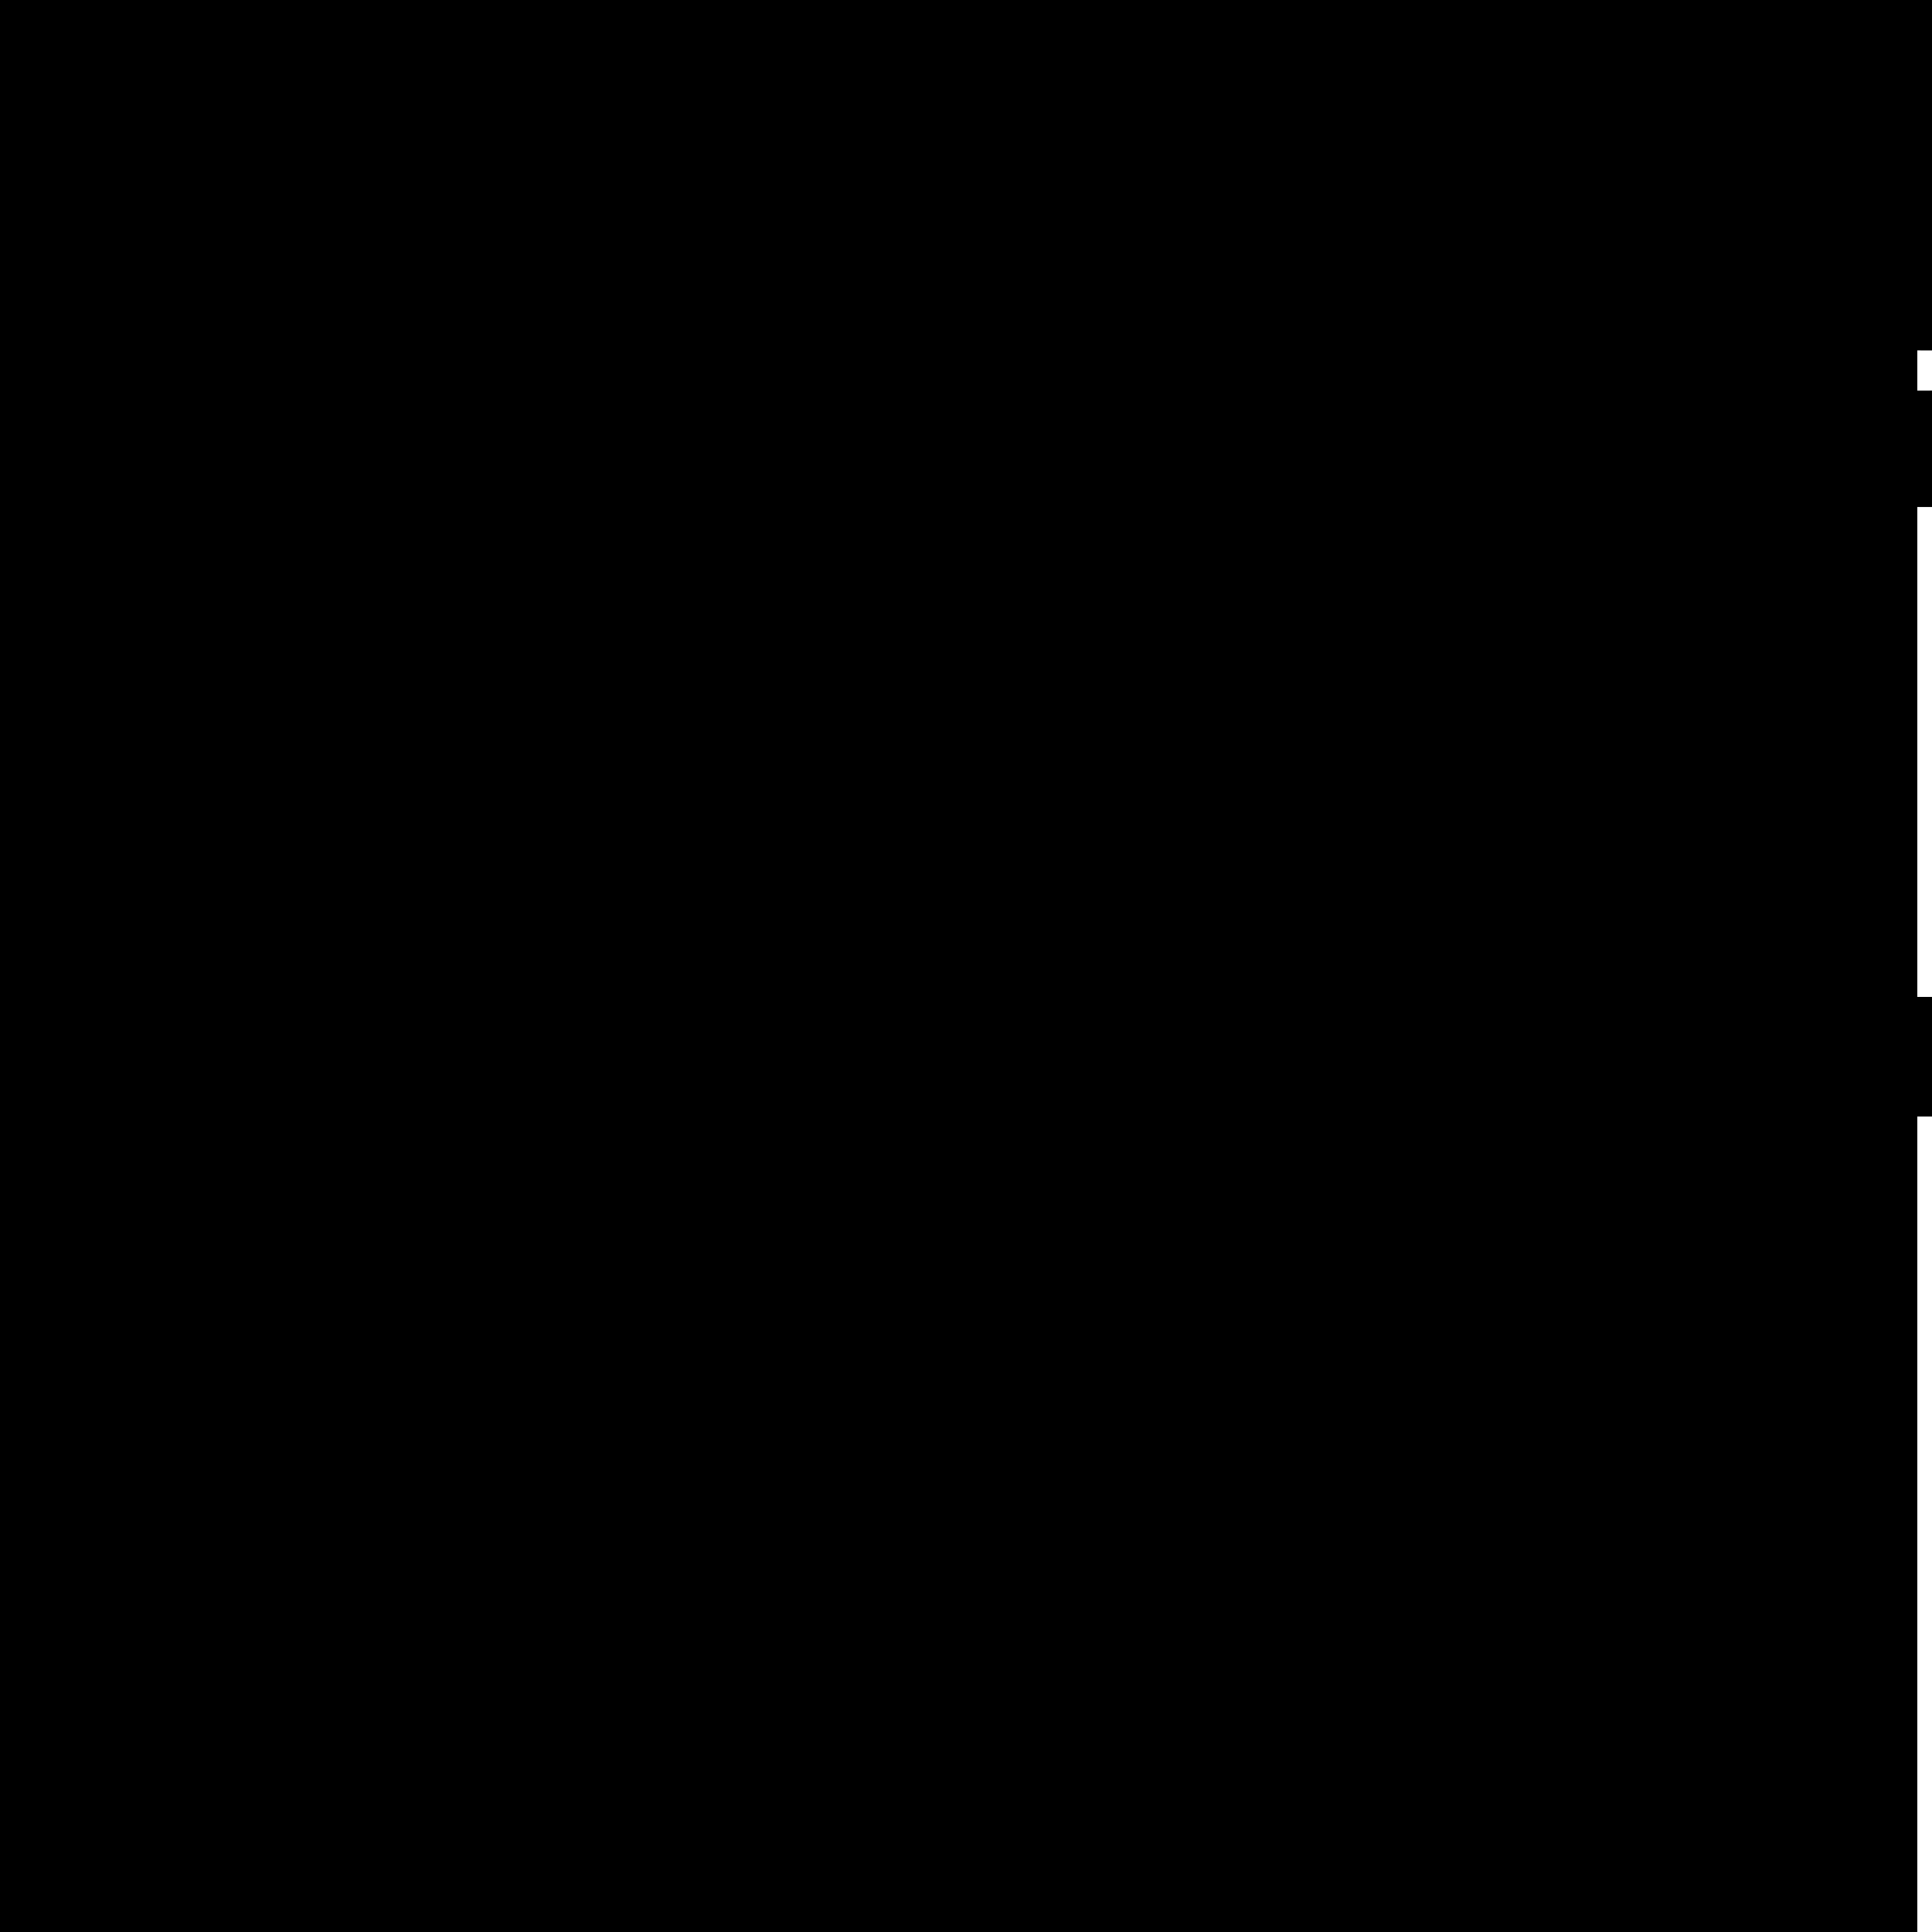
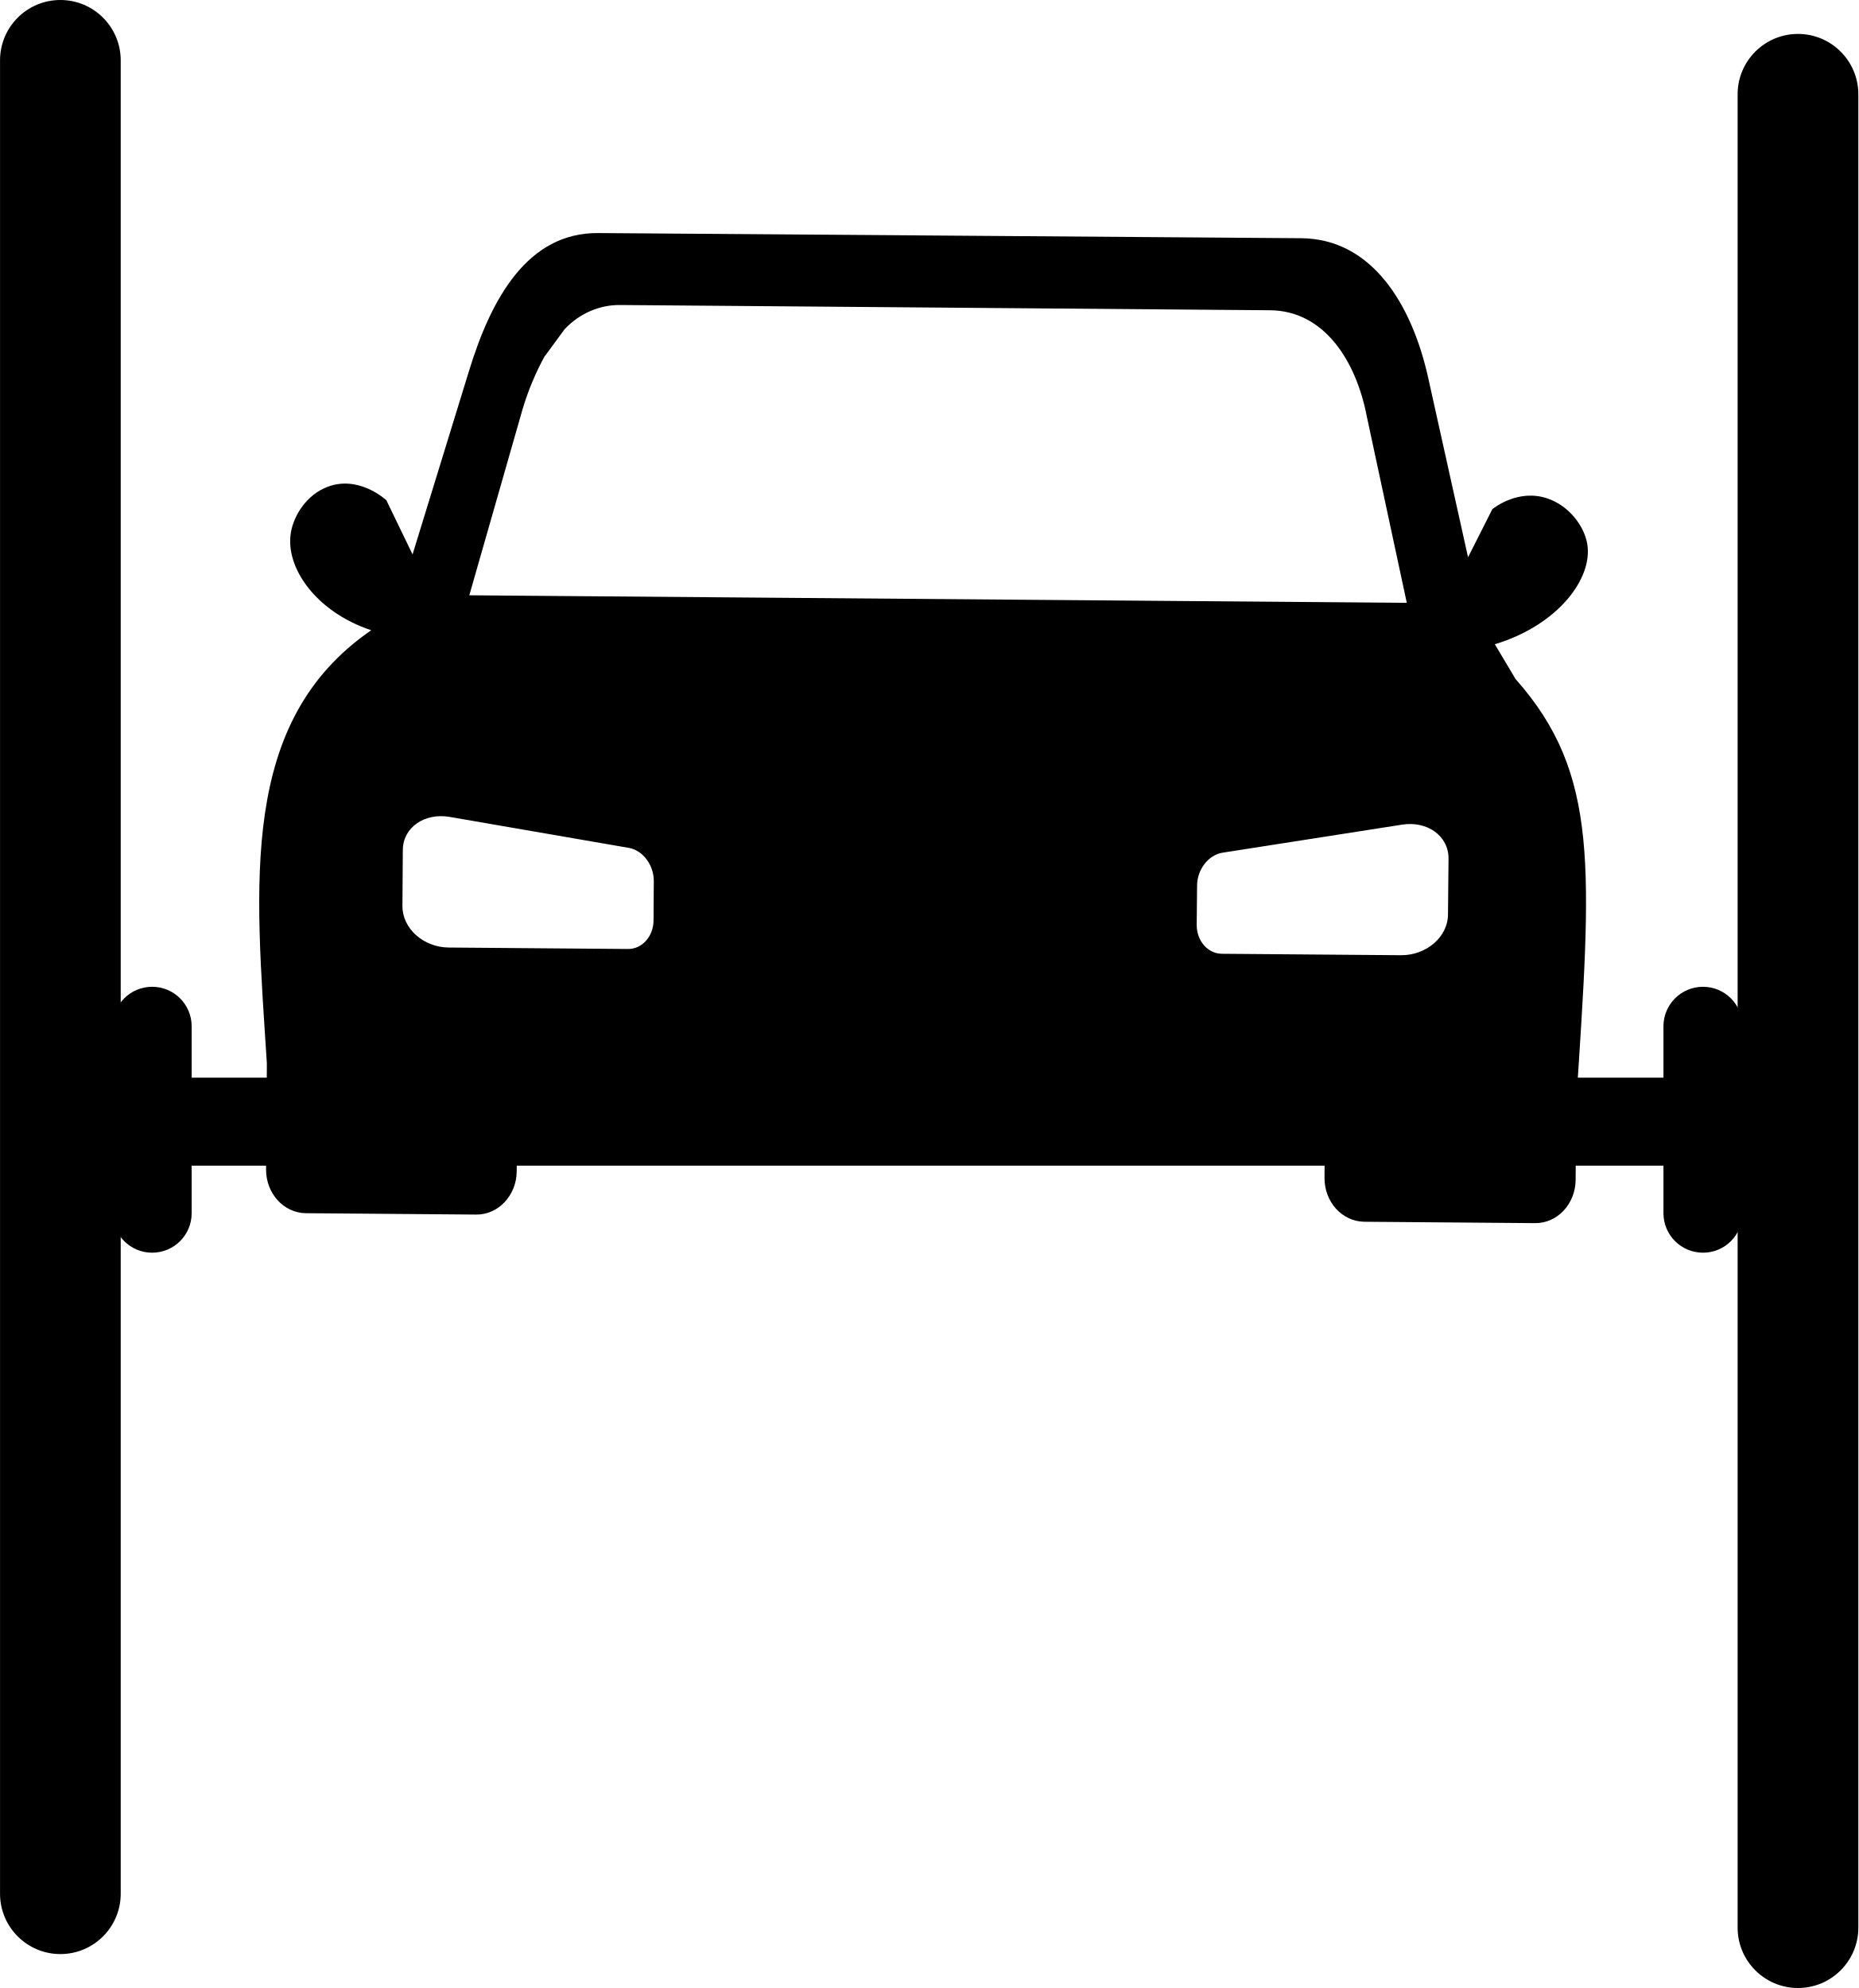
- <svg xmlns="http://www.w3.org/2000/svg" version="1.1" viewBox="-44943.989 -2670.176 150 150" id="svg23952" xml:space="preserve" width="100%" height="100%">
+ <svg xmlns="http://www.w3.org/2000/svg" version="1.1" viewBox="-49527.053 -2969.394 95.783 102.458" id="svg23952" xml:space="preserve" width="95.783" height="102.458">
  <defs id="defs23956" />
-   <path d="m -44933.989,-2660.176 v -7.812 h 24.409 c 0,-0.863 0.728,-1.562 1.627,-1.562 h 6.509 c 0.899,0 1.628,0.699 1.628,1.562 v 7.812 c 0,0.863 -0.729,1.562 -1.628,1.562 h -6.509 c -0.899,0 -1.627,-0.699 -1.627,-1.562 z" id="path23926" style="stroke-width:1.021" />
-   <path d="m -44949.816,-2649.254 c -0.864,0 -1.563,0.699 -1.563,1.562 v 12.5 c 0,0.863 0.699,1.562 1.563,1.562 h 4.687 v 3.125 h 9.375 v -3.125 h 4.688 c 0.863,0 1.562,-0.699 1.562,-1.562 v -12.5 c 0,-0.863 -0.699,-1.562 -1.562,-1.562 z m 1.562,3.125 h 15.625 v 9.375 h -15.625 z" fill-rule="evenodd" id="path23932" />
-   <path d="m -44979.503,-2638.317 c -0.864,0 -1.563,0.699 -1.563,1.562 v 14.062 c 0,0.863 0.699,1.562 1.563,1.562 h 14.062 c 0.863,0 1.562,-0.699 1.562,-1.562 v -4.688 h 3.125 v 3.125 c 0,0.863 0.699,1.562 1.563,1.562 h 3.125 v -3.125 h -1.563 v -3.125 c 0,-0.863 -0.699,-1.562 -1.562,-1.562 h -4.688 v -6.25 c 0,-0.863 -0.699,-1.562 -1.562,-1.562 z m 4.687,7.812 c 0.863,0 1.563,-0.699 1.563,-1.562 0,-0.863 -0.7,-1.562 -1.563,-1.562 -0.863,0 -1.562,0.699 -1.562,1.562 0,0.863 0.699,1.562 1.562,1.562 z m 0,4.688 c 0.863,0 1.563,-0.699 1.563,-1.562 0,-0.863 -0.7,-1.562 -1.563,-1.562 -0.863,0 -1.562,0.699 -1.562,1.562 0,0.863 0.699,1.562 1.562,1.562 z m 6.25,-1.562 c 0,0.863 -0.699,1.562 -1.562,1.562 -0.864,0 -1.563,-0.699 -1.563,-1.562 0,-0.863 0.699,-1.562 1.563,-1.562 0.863,0 1.562,0.699 1.562,1.562 z m -1.562,-3.125 c 0.863,0 1.562,-0.699 1.562,-1.562 0,-0.863 -0.699,-1.562 -1.562,-1.562 -0.864,0 -1.563,0.699 -1.563,1.562 0,0.863 0.699,1.562 1.563,1.562 z" fill-rule="evenodd" id="path23934" />
-   <path d="m -44924.816,-2625.817 h 1.562 v -3.125 c 0,-0.863 0.699,-1.562 1.563,-1.562 h 4.687 v -6.25 c 0,-0.863 0.699,-1.562 1.563,-1.562 h 14.062 c 0.863,0 1.562,0.699 1.562,1.562 v 14.062 c 0,0.863 -0.699,1.562 -1.562,1.562 h -14.062 c -0.864,0 -1.563,-0.699 -1.563,-1.562 v -4.688 h -3.125 v 3.125 c 0,0.863 -0.699,1.562 -1.562,1.562 h -3.125 z m 14.062,-4.688 c 0.863,0 1.562,-0.699 1.562,-1.562 0,-0.863 -0.699,-1.562 -1.562,-1.562 -0.864,0 -1.563,0.699 -1.563,1.562 0,0.863 0.699,1.562 1.563,1.562 z m 0,4.688 c 0.863,0 1.562,-0.699 1.562,-1.562 0,-0.863 -0.699,-1.562 -1.562,-1.562 -0.864,0 -1.563,0.699 -1.563,1.562 0,0.863 0.699,1.562 1.563,1.562 z m 6.25,-1.562 c 0,0.863 -0.7,1.562 -1.563,1.562 -0.863,0 -1.562,-0.699 -1.562,-1.562 0,-0.863 0.699,-1.562 1.562,-1.562 0.863,0 1.563,0.699 1.563,1.562 z m -1.563,-3.125 c 0.863,0 1.563,-0.699 1.563,-1.562 0,-0.863 -0.7,-1.562 -1.563,-1.562 -0.863,0 -1.562,0.699 -1.562,1.562 0,0.863 0.699,1.562 1.562,1.562 z" fill-rule="evenodd" id="path23942" />
-   <path d="m -44923.253,-2608.629 h -1.563 v -3.125 h 3.125 c 0.863,0 1.563,0.699 1.563,1.562 v 3.125 h 3.125 v -6.25 c 0,-0.863 0.699,-1.562 1.562,-1.562 h 14.062 c 0.863,0 1.563,0.699 1.563,1.562 v 14.062 c 0,0.863 -0.7,1.562 -1.563,1.562 h -14.062 c -0.863,0 -1.562,-0.699 -1.562,-1.562 v -4.688 h -4.688 c -0.863,0 -1.562,-0.699 -1.562,-1.562 z m 14.062,0 c 0,0.863 -0.7,1.562 -1.563,1.562 -0.863,0 -1.562,-0.699 -1.562,-1.562 0,-0.863 0.699,-1.562 1.562,-1.562 0.863,0 1.563,0.699 1.563,1.562 z m 0,4.688 c 0,0.863 -0.7,1.562 -1.563,1.562 -0.863,0 -1.562,-0.699 -1.562,-1.562 0,-0.863 0.699,-1.562 1.562,-1.562 0.863,0 1.563,0.699 1.563,1.562 z m 3.125,1.562 c 0.863,0 1.562,-0.699 1.562,-1.562 0,-0.863 -0.699,-1.562 -1.562,-1.562 -0.864,0 -1.563,0.699 -1.563,1.562 0,0.863 0.699,1.562 1.563,1.562 z m 1.562,-6.25 c 0,0.863 -0.699,1.562 -1.562,1.562 -0.864,0 -1.563,-0.699 -1.563,-1.562 0,-0.863 0.699,-1.562 1.563,-1.562 0.863,0 1.562,0.699 1.562,1.562 z" fill-rule="evenodd" id="path23944" />
-   <path d="m -44959.191,-2611.754 c -0.864,0 -1.563,0.699 -1.563,1.562 v 3.125 h -3.125 v -6.25 c 0,-0.863 -0.699,-1.562 -1.562,-1.562 h -14.062 c -0.864,0 -1.563,0.699 -1.563,1.562 v 14.062 c 0,0.863 0.699,1.562 1.563,1.562 h 14.062 c 0.863,0 1.562,-0.699 1.562,-1.562 v -4.688 h 4.688 c 0.863,0 1.562,-0.699 1.562,-1.562 v -3.125 h 1.563 v -3.125 z m -15.625,4.688 c 0.863,0 1.562,-0.699 1.562,-1.562 0,-0.863 -0.699,-1.562 -1.562,-1.562 -0.864,0 -1.563,0.699 -1.563,1.562 0,0.863 0.699,1.562 1.563,1.562 z m 0,4.688 c 0.863,0 1.562,-0.699 1.562,-1.562 0,-0.863 -0.699,-1.562 -1.562,-1.562 -0.864,0 -1.563,0.699 -1.563,1.562 0,0.863 0.699,1.562 1.563,1.562 z m 6.25,-1.562 c 0,0.863 -0.7,1.562 -1.563,1.562 -0.863,0 -1.562,-0.699 -1.562,-1.562 0,-0.863 0.699,-1.562 1.562,-1.562 0.863,0 1.563,0.699 1.563,1.562 z m -1.563,-3.125 c 0.863,0 1.563,-0.699 1.563,-1.562 0,-0.863 -0.7,-1.562 -1.563,-1.562 -0.863,0 -1.562,0.699 -1.562,1.562 0,0.863 0.699,1.562 1.562,1.562 z" fill-rule="evenodd" id="path23946" />
-   <rect style="fill:#000000;stroke-width:8.119;paint-order:stroke markers fill" id="rect24127" width="100%" height="100%" x="-44945.129" y="-2677.349" />
-   <path d="m -44946.893,-2660.176 v -7.812 h -24.41 c 0,-0.863 -0.728,-1.562 -1.627,-1.562 h -6.509 c -0.899,0 -1.627,0.699 -1.627,1.562 v 7.812 c 0,0.863 0.728,1.562 1.627,1.562 h 6.509 c 0.899,0 1.627,-0.699 1.627,-1.562 z" id="path24237" style="stroke-width:1.021" />
-   <rect style="fill:#000000;stroke-width:11.78;paint-order:stroke markers fill" id="rect24239" width="100%" height="100%" x="-44945.129" y="-2632.067" />
-   <rect style="fill:#000000;stroke-width:12.159;paint-order:stroke markers fill" id="rect24241" width="100%" height="100%" x="-44954.383" y="-2626.406" />
-   <path style="fill:#000000;stroke-width:0.182" d="m -44818.278,-2584.054 c -0.469,-0.557 -0.471,-0.577 -0.471,-3.831 0,-3.615 0.117,-4.114 1.085,-4.614 0.294,-0.152 0.825,-0.276 1.18,-0.276 h 0.646 v -13.284 -13.284 h -2.724 c -2.255,0 -2.707,0.044 -2.626,0.254 0.162,0.424 -0.271,1.696 -0.788,2.31 -0.696,0.827 -1.44,1.075 -3.223,1.075 h -1.548 l 0,4.231 c 0,4.693 -0.132,5.567 -1.138,7.454 -0.756,1.418 -2.385,2.913 -3.718,3.412 -0.998,0.373 -1.278,0.386 -7.604,0.334 l -6.568,-0.054 -0.929,-0.49 c -1.195,-0.63 -2.62,-2.09 -3.243,-3.321 -0.868,-1.716 -1.012,-2.632 -1.136,-7.244 l -0.118,-4.322 h -1.539 c -1.215,0 -1.678,-0.079 -2.203,-0.374 -0.88,-0.494 -1.501,-1.435 -1.614,-2.445 l -0.09,-0.821 h -2.251 c -3.19,0 -2.979,0.354 -2.979,-4.994 0,-5.212 -0.239,-4.833 3.043,-4.833 h 2.234 v -0.579 c 0,-0.903 0.684,-2.116 1.496,-2.653 0.611,-0.404 0.975,-0.491 2.343,-0.556 l 1.621,-0.077 0,-3.845 c 0,-2.606 0.09,-4.235 0.26,-5.057 0.658,-3.104 2.666,-5.494 5.246,-6.244 0.884,-0.257 1.896,-0.291 7.181,-0.243 l 6.153,0.056 1.212,0.597 c 1.935,0.953 3.443,2.901 4.051,5.233 0.211,0.814 0.278,2.088 0.278,5.309 v 4.238 l 1.229,0 c 1.677,0 2.555,0.282 3.342,1.069 0.613,0.612 1.067,1.646 1.07,2.433 0,0.289 0.247,0.319 2.626,0.319 h 2.626 l 0.06,-5.96 0.06,-5.96 0.475,-1.001 c 0.669,-1.411 1.581,-2.382 2.916,-3.106 l 1.152,-0.624 7.688,-0.053 7.689,-0.053 v -2.813 -2.813 h -4.761 c -4.698,0 -4.771,-0.01 -5.507,-0.437 -1.243,-0.728 -1.561,-1.525 -1.561,-3.91 v -2.022 h 17.399 17.398 l -0.07,2.047 c -0.08,2.322 -0.297,2.908 -1.362,3.721 l -0.668,0.51 -4.973,0.054 -4.974,0.054 v 2.805 2.805 l 7.689,0.053 c 7.457,0.051 7.714,0.065 8.547,0.45 1.203,0.556 2.595,1.921 3.188,3.129 l 0.503,1.024 0.05,24.226 0.05,24.226 0.913,0.088 c 0.618,0.059 1.059,0.224 1.362,0.51 l 0.449,0.422 v 3.79 c 0,3.547 -0.02,3.813 -0.363,4.154 -0.361,0.361 -0.607,0.364 -27.827,0.364 h -27.462 z m 50.439,-32.696 c -0.05,-23.525 -0.06,-23.987 -0.408,-24.571 -0.198,-0.328 -0.682,-0.819 -1.076,-1.092 l -0.716,-0.496 -19.851,-0.054 c -13.78,-0.038 -20.058,0.01 -20.526,0.141 -0.819,0.238 -1.687,0.942 -2.107,1.709 -0.29,0.529 -0.316,2.296 -0.361,24.454 l -0.05,23.884 h 22.571 22.571 z m -38.966,-14.435 -0.48,-0.377 v -3.78 c 0,-3.612 0.02,-3.796 0.383,-4.127 0.37,-0.335 0.943,-0.348 16.48,-0.395 l 16.097,-0.048 0.535,0.535 0.535,0.535 v 3.393 c 0,3.424 -0.08,3.924 -0.712,4.409 -0.222,0.17 -4.006,0.223 -16.324,0.227 -15.951,0.01 -16.037,0 -16.514,-0.371 z m -25.539,27.792 c 1.198,-0.5 2.375,-2.319 2.657,-4.106 l 0.139,-0.877 -0.949,0.434 c -1.067,0.489 -1.644,0.401 -2.155,-0.33 -0.694,-0.99 -0.224,-1.728 1.724,-2.708 l 1.442,-0.725 v -3.172 -3.172 l -0.774,0.442 c -0.425,0.243 -1.002,0.443 -1.282,0.444 -1.049,0 -1.784,-1.407 -1.169,-2.248 0.128,-0.175 0.886,-0.666 1.683,-1.091 l 1.451,-0.772 0.05,-3.13 c 0.03,-1.721 -0.01,-3.129 -0.09,-3.129 -0.08,4e-4 -0.409,0.164 -0.737,0.364 -0.86,0.525 -1.744,0.478 -2.212,-0.116 -0.814,-1.035 -0.371,-1.792 1.639,-2.803 l 1.442,-0.725 v -3.186 -3.186 l -0.904,0.458 c -0.497,0.252 -1.055,0.458 -1.239,0.458 -0.45,0 -1.101,-0.629 -1.245,-1.201 -0.201,-0.802 0.194,-1.277 1.754,-2.106 l 1.479,-0.787 -0.09,-0.85 c -0.112,-1.01 -0.784,-2.408 -1.502,-3.126 -1.112,-1.111 -1.126,-1.114 -7.075,-1.179 -6.051,-0.066 -6.92,0.03 -7.96,0.888 -0.789,0.651 -1.551,2.127 -1.751,3.397 l -0.146,0.921 1.265,0.612 c 1.311,0.634 2.132,1.395 2.132,1.977 0,0.185 -0.212,0.588 -0.471,0.896 -0.58,0.689 -1.155,0.718 -2.213,0.113 l -0.774,-0.442 v 3.172 3.172 l 1.442,0.725 c 2.01,1.011 2.453,1.768 1.639,2.803 -0.47,0.597 -1.329,0.638 -2.36,0.112 l -0.721,-0.368 0,3.143 10e-4,3.143 1.526,0.78 c 1.644,0.839 2.061,1.363 1.828,2.29 -0.253,1.011 -1.239,1.277 -2.446,0.661 -0.392,-0.2 -0.758,-0.364 -0.812,-0.364 -0.05,0 -0.1,1.391 -0.1,3.092 v 3.092 l 1.442,0.725 c 2.02,1.016 2.488,1.833 1.606,2.803 -0.613,0.675 -1.05,0.721 -2.05,0.215 -0.489,-0.248 -0.906,-0.432 -0.927,-0.411 -0.135,0.138 0.395,2.162 0.746,2.849 0.477,0.932 1.412,1.902 2.095,2.173 0.745,0.296 12.256,0.258 12.974,-0.042 z m -10.526,-5.842 c -0.286,-0.286 -0.446,-0.654 -0.446,-1.022 0,-0.486 0.29,-0.869 1.868,-2.465 1.731,-1.75 1.921,-1.889 2.573,-1.889 0.649,0 0.85,0.145 2.59,1.872 1.624,1.612 1.886,1.954 1.886,2.465 0,0.784 -0.693,1.486 -1.466,1.486 -0.456,0 -0.817,-0.237 -1.785,-1.171 l -1.213,-1.171 -1.206,1.171 c -1.384,1.344 -2.017,1.508 -2.801,0.724 z m 0,-8.371 c -0.853,-0.853 -0.653,-1.393 1.237,-3.33 1.838,-1.885 2.487,-2.292 3.222,-2.018 0.571,0.213 3.391,2.965 3.766,3.676 0.328,0.619 0.207,1.242 -0.337,1.75 -0.721,0.672 -1.33,0.489 -2.668,-0.802 l -1.213,-1.171 -1.206,1.171 c -1.384,1.344 -2.017,1.508 -2.801,0.724 z m 0,-8.371 c -0.287,-0.287 -0.446,-0.653 -0.446,-1.026 0,-0.488 0.277,-0.862 1.749,-2.361 0.963,-0.98 1.978,-1.875 2.256,-1.991 0.721,-0.298 1.229,0.02 3.179,1.989 1.524,1.54 1.633,1.701 1.633,2.398 0,0.884 -0.536,1.437 -1.394,1.437 -0.421,0 -0.816,-0.263 -1.757,-1.171 l -1.213,-1.171 -1.206,1.171 c -1.384,1.344 -2.017,1.508 -2.801,0.724 z m 0,-8.371 c -0.287,-0.287 -0.446,-0.653 -0.446,-1.027 0,-0.491 0.283,-0.868 1.84,-2.45 1.011,-1.028 2.036,-1.919 2.276,-1.979 0.242,-0.061 0.666,0.01 0.952,0.157 0.518,0.268 3.1,2.902 3.614,3.687 0.539,0.823 -0.205,2.059 -1.239,2.059 -0.446,0 -0.817,-0.244 -1.774,-1.167 l -1.211,-1.167 -1.23,1.167 c -1.405,1.333 -2.012,1.49 -2.782,0.72 z m -8.271,9.992 v -5.741 l -1.229,0.054 -1.228,0.054 -0.05,5.687 -0.05,5.687 h 1.276 1.277 z m 27.071,0.054 -0.05,-5.687 -1.166,-0.055 c -0.809,-0.038 -1.213,0.018 -1.319,0.182 -0.08,0.13 -0.147,2.714 -0.141,5.742 l 0.01,5.505 h 1.355 1.355 l -0.05,-5.687 z m -32.531,-0.026 v -2.074 h -1.274 -1.273 v 2.074 2.074 h 1.273 1.274 z m 40.763,-0.01 v -2.082 h -2.628 -2.627 l -0.06,2.082 -0.06,2.082 2.684,-3e-4 2.684,-4e-4 v -2.082 z m 28.025,-24.396 v -2.821 h -2.548 -2.548 v 2.821 2.821 h 2.548 2.548 z m -33.014,57.002 c 12.36,29.761 6.18,14.881 0,0 z m 13.135,-74.245 c -0.02,-3.028 0.02,-5.831 0.1,-6.229 0.08,-0.398 0.351,-0.992 0.601,-1.32 0.92,-1.206 -0.03,-1.141 16.631,-1.141 16.288,0 15.59,-0.04 16.506,0.941 0.914,0.979 0.964,1.367 0.964,7.516 l 0.04,8.286 c -11.599,0 -23.198,0 -34.797,0 z" id="path24255" />
-   <g id="g24265" transform="matrix(0.1737981,0,0,0.1737981,-44717.017,-2669.551)">
-     <circle cx="328" cy="424" r="8" id="circle24257" />
-     <circle cx="296" cy="424" r="8" id="circle24259" />
-     <circle cx="264" cy="424" r="8" id="circle24261" />
-     <path d="m 496,432 h -96 v -64 h 16 v -48 h -24 c 0,-5.826 -1.573,-11.289 -4.305,-16 H 400 c 13.233,0 24,-10.767 24,-24 v -9.376 c 9.311,-3.303 16,-12.195 16,-22.624 v -32 c 0,-13.234 -10.766,-24 -24,-24 H 304 c -13.234,0 -24,10.766 -24,24 v 32 c 0,10.429 6.689,19.321 16,22.624 V 280 c 0,13.233 10.767,24 24,24 h 12.305 C 329.573,308.711 328,314.174 328,320 H 219.314 L 144,244.687 V 208 h 32 v -64 h -32 v -32 h 192 v 16 h -16 v 48 h 80 V 128 H 384 V 80 h 16 V 32 H 384 V 0 H 336 V 32 H 288 V 48 H 144 V 32 H 128 V 0 H 80 V 32 H 64 V 272 H 40 C 17.944,272 0,289.944 0,312 v 48 c 0,22.056 17.944,40 40,40 h 24 v 96 h 336 v -16 h 96 z M 416,256 h -12.686 l -16,-16 H 424 v 8 c 0,4.411 -3.589,8 -8,8 z m -112,0 c -4.411,0 -8,-3.589 -8,-8 v -8 h 20.686 l 16,16 z m 35.314,-32 16,-16 h 25.373 l -16,16 z m 16,32 -16,-16 h 25.372 l 16,16 z M 424,216 v 8 h -36.686 l 16,-16 H 416 c 4.411,0 8,3.589 8,8 z m -120,-8 h 28.686 l -16,16 H 296 v -8 c 0,-4.411 3.589,-8 8,-8 z m 8,72 v -8 h 96 v 8 c 0,4.411 -3.589,8 -8,8 h -80 c -4.411,0 -8,-3.589 -8,-8 z m 48,24 c 8.822,0 16,7.178 16,16 h -32 c 0,-8.822 7.178,-16 16,-16 z m 40,32 v 16 H 64 v -16 z m -288,32 h 240 v 80 H 112 Z m 84.686,-48 H 144 V 267.314 Z M 160,160 v 32 h -16 v -32 z m 224,0 h -48 v -16 h 48 z M 368,128 H 352 V 80 h 16 z M 352,16 h 16 v 16 h -16 z m -48,32 h 80 v 16 h -80 z m -16,16 v 16 h 48 V 96 H 144 V 64 Z M 96,16 h 16 V 32 H 96 Z M 80,48 h 48 V 320 H 80 V 288 H 96 V 272 H 80 Z M 40,384 C 26.767,384 16,373.233 16,360 v -48 c 0,-13.233 10.767,-24 24,-24 h 24 v 32 H 48 v 48 h 16 v 16 z m 40,96 V 368 h 16 v 96 h 272 v -96 h 16 v 112 z m 400,-16 h -80 v -16 h 80 z" id="path24263" />
-   </g>
-   <path d="m -44583.326,-2573.042 v 0 c -1.719,0 -3.111,-1.393 -3.111,-3.111 v -94.487 c 0,-1.718 1.392,-3.111 3.111,-3.111 1.717,0 3.109,1.393 3.109,3.111 v 94.487 c 0,1.718 -1.392,3.111 -3.109,3.111" style="fill:#000000;fill-opacity:1;fill-rule:nonzero;stroke:none;stroke-width:0.012" id="path24617" />
-   <path d="m -44493.765,-2571.292 v 0 c -1.719,0 -3.111,-1.393 -3.111,-3.111 v -94.487 c 0,-1.718 1.392,-3.111 3.111,-3.111 1.718,0 3.111,1.393 3.111,3.111 v 94.487 c 0,1.718 -1.393,3.111 -3.111,3.111" style="fill:#000000;fill-opacity:1;fill-rule:nonzero;stroke:none;stroke-width:0.012" id="path24619" />
-   <path d="m -44577.764,-2613.675 h 77.856 v -4.535 h -77.856 v 4.535" style="fill:#000000;fill-opacity:1;fill-rule:nonzero;stroke:none;stroke-width:0.012" id="path24621" />
-   <path d="m -44498.662,-2609.189 c -1.124,0 -2.037,-0.911 -2.037,-2.035 v -9.635 c 0,-1.124 0.913,-2.035 2.037,-2.035 1.124,0 2.035,0.911 2.035,2.035 v 9.635 c 0,1.124 -0.911,2.035 -2.035,2.035" style="fill:#000000;fill-opacity:1;fill-rule:nonzero;stroke:none;stroke-width:0.012" id="path24623" />
-   <path d="m -44578.597,-2609.189 c -1.124,0 -2.035,-0.911 -2.035,-2.035 v -9.635 c 0,-1.124 0.911,-2.035 2.035,-2.035 1.125,0 2.037,0.911 2.037,2.035 v 9.635 c 0,1.124 -0.912,2.035 -2.037,2.035" style="fill:#000000;fill-opacity:1;fill-rule:nonzero;stroke:none;stroke-width:0.012" id="path24625" />
-   <path d="m -44511.805,-2626.631 c -0,1.177 -1.127,2.121 -2.421,2.11 l -9.238,-0.074 c -0.735,-0.01 -1.301,-0.68 -1.293,-1.504 l 0.02,-2.01 c 0,-0.825 0.583,-1.582 1.318,-1.697 l 9.252,-1.445 c 1.295,-0.202 2.398,0.578 2.39,1.753 z m -40.948,0.307 c -0,0.824 -0.582,1.488 -1.316,1.482 l -9.24,-0.075 c -1.294,-0.01 -2.396,-0.973 -2.387,-2.149 l 0.02,-2.868 c 0,-1.175 1.125,-1.938 2.417,-1.715 l 9.227,1.595 c 0.734,0.126 1.298,0.893 1.292,1.718 z m -6.76,-26.306 c 0.289,-0.977 0.681,-1.917 1.167,-2.798 v 0.02 c 0.337,-0.459 0.673,-0.917 1.009,-1.376 0.773,-0.82 1.82,-1.27 2.902,-1.247 l 33.458,0.27 c 2.769,0.022 4.429,2.564 4.99,5.483 l 2.059,9.596 -48.321,-0.389 z m 51.197,13.886 -1.074,-1.804 c 3.258,-0.983 5.07,-3.402 4.762,-5.179 -0.161,-0.928 -0.953,-1.977 -2.079,-2.344 -1.459,-0.477 -2.67,0.449 -2.812,0.563 -0.417,0.825 -0.835,1.651 -1.252,2.477 l -2.055,-9.251 c -0.848,-3.812 -2.914,-7.162 -6.545,-7.192 -12.079,-0.089 -24.156,-0.177 -36.233,-0.266 -3.632,-0.029 -5.512,3.356 -6.656,7.092 l -2.914,9.47 -1.351,-2.792 c -0.06,-0.055 -1.435,-1.3 -3.034,-0.69 -1.084,0.414 -1.745,1.48 -1.89,2.375 -0.291,1.798 1.308,4.073 4.145,5.015 -6.845,4.708 -5.972,13.052 -5.381,22.305 -0,0.115 -0,0.23 -0,0.346 l -0.04,5.149 c -0,1.23 0.911,2.232 2.05,2.245 l 8.782,0.071 c 1.138,0.01 2.069,-0.982 2.087,-2.211 l 0.01,-1.797 41.637,0.336 -0.01,1.797 c -0,1.23 0.911,2.232 2.051,2.245 l 8.806,0.071 c 1.139,0.01 2.07,-0.982 2.086,-2.211 l 0.03,-3.992 c 0.78,-12.05 1.232,-16.915 -3.117,-21.828" style="fill:#000000;fill-opacity:1;fill-rule:evenodd;stroke:none;stroke-width:0.012" id="path24627" />
+   <path d="m -49523.942,-2868.685 v 0 c -1.719,0 -3.111,-1.393 -3.111,-3.111 v -94.487 c 0,-1.718 1.392,-3.111 3.111,-3.111 1.717,0 3.109,1.393 3.109,3.111 v 94.487 c 0,1.718 -1.392,3.111 -3.109,3.111" style="fill:#000000;fill-opacity:1;fill-rule:nonzero;stroke:none;stroke-width:0.012" id="path24617" />
+   <path d="m -49434.381,-2866.936 v 0 c -1.719,0 -3.111,-1.393 -3.111,-3.111 v -94.487 c 0,-1.718 1.392,-3.111 3.111,-3.111 1.718,0 3.111,1.393 3.111,3.111 v 94.487 c 0,1.718 -1.393,3.111 -3.111,3.111" style="fill:#000000;fill-opacity:1;fill-rule:nonzero;stroke:none;stroke-width:0.012" id="path24619" />
+   <path d="m -49518.38,-2909.318 h 77.856 v -4.535 h -77.856 v 4.535" style="fill:#000000;fill-opacity:1;fill-rule:nonzero;stroke:none;stroke-width:0.012" id="path24621" />
+   <path d="m -49439.278,-2904.832 c -1.124,0 -2.037,-0.911 -2.037,-2.035 v -9.635 c 0,-1.124 0.913,-2.035 2.037,-2.035 1.124,0 2.035,0.911 2.035,2.035 v 9.635 c 0,1.124 -0.911,2.035 -2.035,2.035" style="fill:#000000;fill-opacity:1;fill-rule:nonzero;stroke:none;stroke-width:0.012" id="path24623" />
+   <path d="m -49519.213,-2904.832 c -1.124,0 -2.035,-0.911 -2.035,-2.035 v -9.635 c 0,-1.124 0.911,-2.035 2.035,-2.035 1.125,0 2.037,0.911 2.037,2.035 v 9.635 c 0,1.124 -0.912,2.035 -2.037,2.035" style="fill:#000000;fill-opacity:1;fill-rule:nonzero;stroke:none;stroke-width:0.012" id="path24625" />
+   <path d="m -49452.421,-2922.274 c 0,1.177 -1.127,2.121 -2.421,2.11 l -9.238,-0.074 c -0.735,-0.01 -1.301,-0.68 -1.293,-1.504 l 0.02,-2.01 c 0,-0.825 0.583,-1.582 1.318,-1.697 l 9.252,-1.445 c 1.295,-0.202 2.398,0.578 2.39,1.753 z m -40.948,0.307 c 0,0.824 -0.582,1.488 -1.316,1.482 l -9.24,-0.075 c -1.294,-0.01 -2.396,-0.973 -2.387,-2.149 l 0.02,-2.868 c 0,-1.175 1.125,-1.938 2.417,-1.715 l 9.227,1.595 c 0.734,0.126 1.298,0.893 1.292,1.718 z m -6.76,-26.306 c 0.289,-0.977 0.681,-1.917 1.167,-2.798 v 0.02 c 0.337,-0.459 0.673,-0.917 1.009,-1.376 0.773,-0.82 1.82,-1.27 2.902,-1.247 l 33.458,0.27 c 2.769,0.022 4.429,2.564 4.99,5.483 l 2.059,9.596 -48.321,-0.389 z m 51.197,13.886 -1.074,-1.804 c 3.258,-0.983 5.07,-3.402 4.762,-5.179 -0.161,-0.928 -0.953,-1.977 -2.079,-2.344 -1.459,-0.477 -2.67,0.449 -2.812,0.563 -0.417,0.825 -0.835,1.651 -1.252,2.477 l -2.055,-9.251 c -0.848,-3.812 -2.914,-7.162 -6.545,-7.192 -12.079,-0.089 -24.156,-0.177 -36.233,-0.266 -3.632,-0.029 -5.512,3.356 -6.656,7.092 l -2.914,9.47 -1.351,-2.792 c -0.06,-0.055 -1.435,-1.3 -3.034,-0.69 -1.084,0.414 -1.745,1.48 -1.89,2.375 -0.291,1.798 1.308,4.073 4.145,5.015 -6.845,4.708 -5.972,13.052 -5.381,22.305 0,0.115 0,0.23 0,0.346 l -0.04,5.149 c 0,1.23 0.911,2.232 2.05,2.245 l 8.782,0.071 c 1.138,0.01 2.069,-0.982 2.087,-2.211 l 0.01,-1.797 41.637,0.336 -0.01,1.797 c 0,1.23 0.911,2.232 2.051,2.245 l 8.806,0.071 c 1.139,0.01 2.07,-0.982 2.086,-2.211 l 0.03,-3.992 c 0.78,-12.05 1.232,-16.915 -3.117,-21.828" style="fill:#000000;fill-opacity:1;fill-rule:evenodd;stroke:none;stroke-width:0.012" id="path24627" />
</svg>
